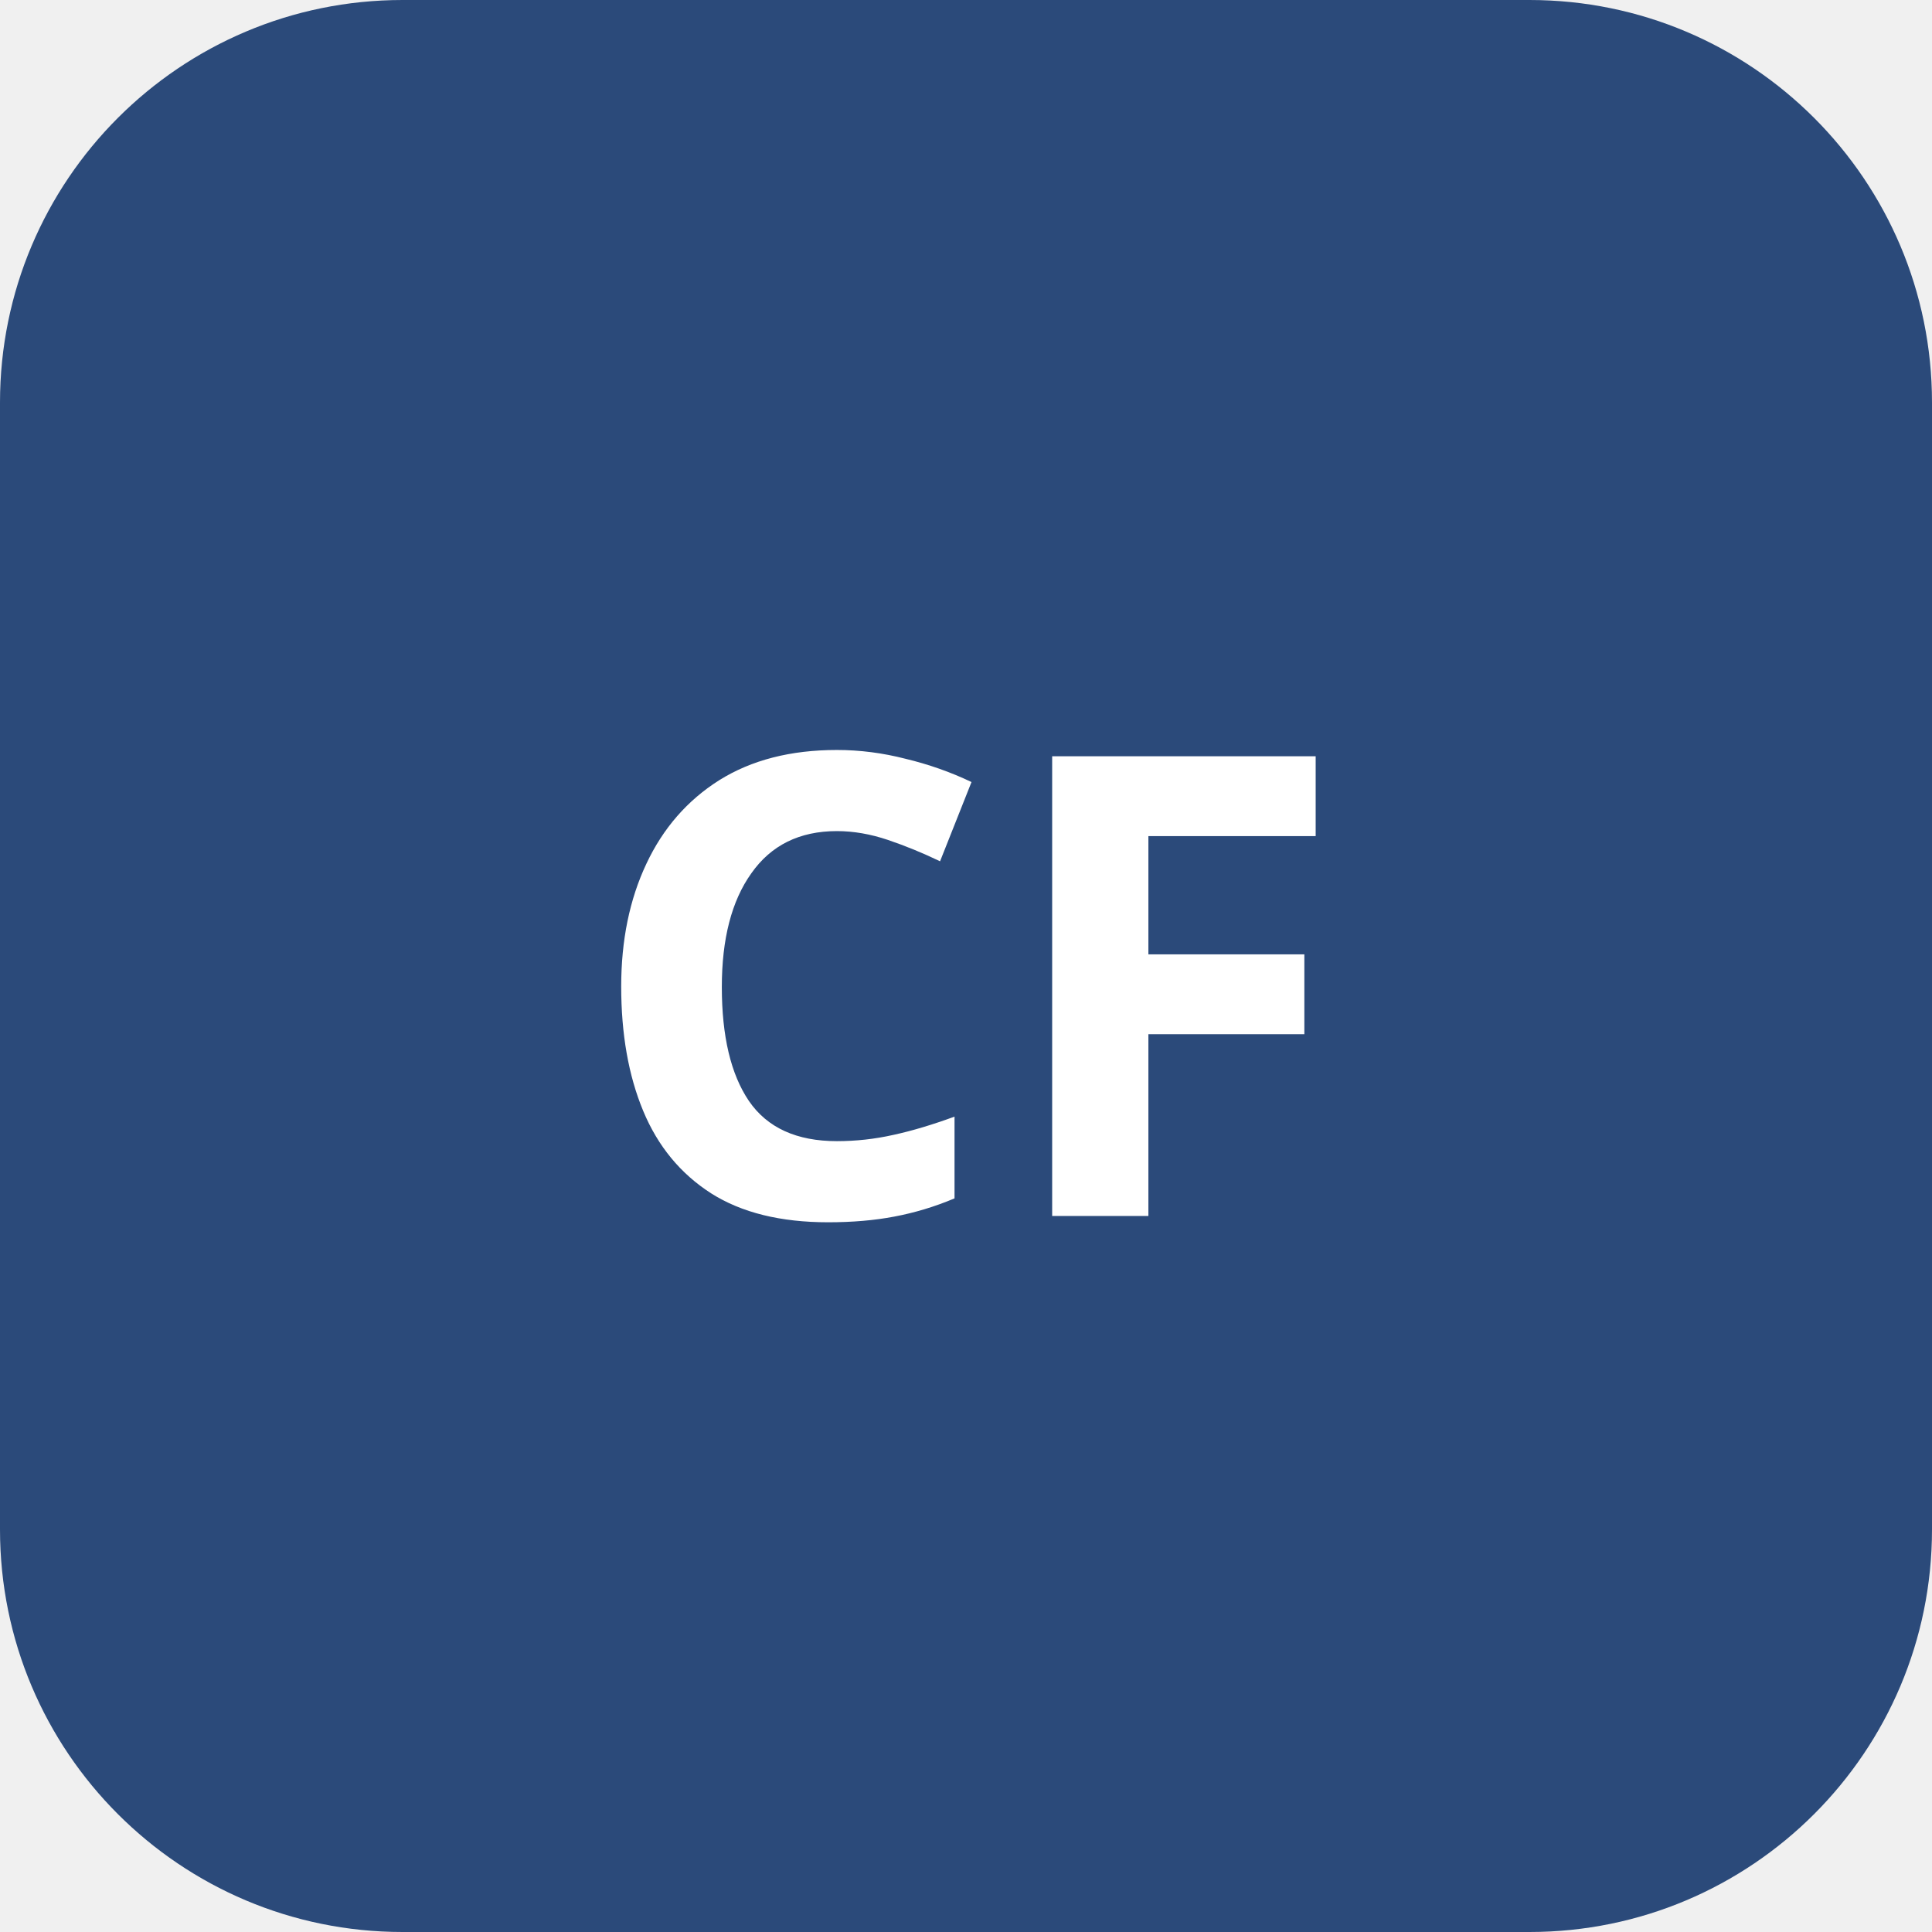
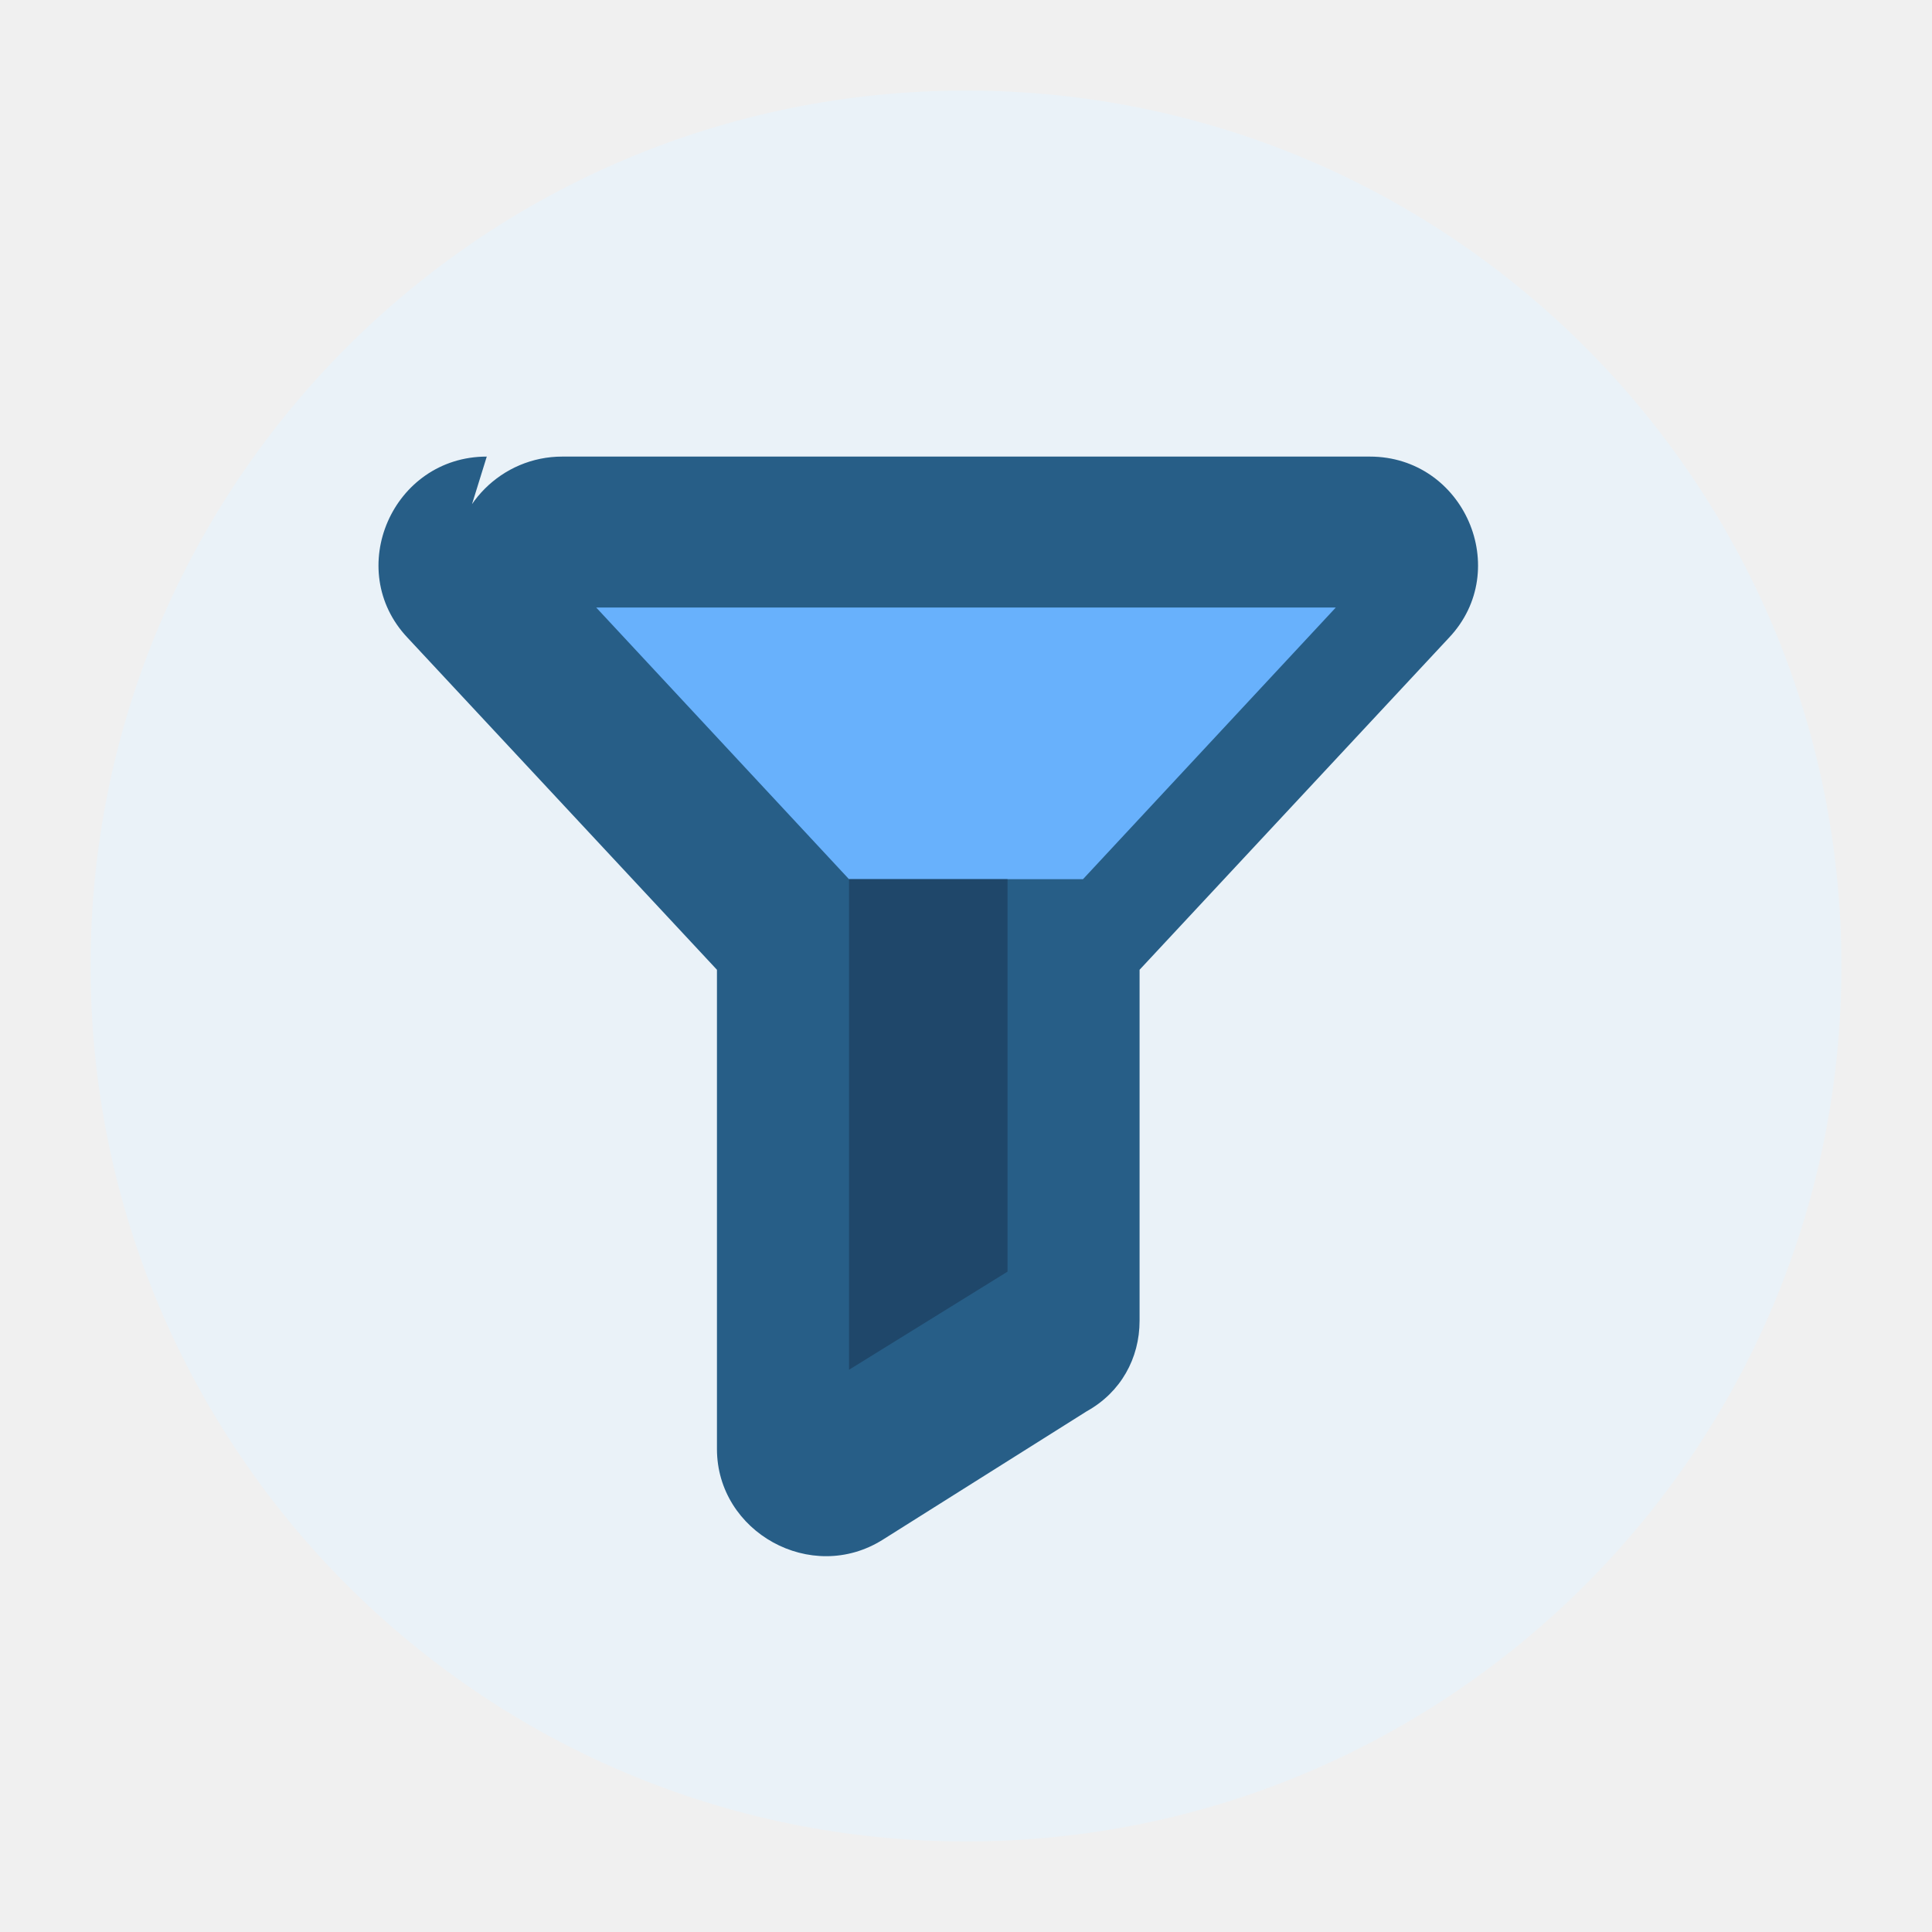
- <svg xmlns="http://www.w3.org/2000/svg" viewBox="0 0 48 48" width="48" height="48">
-   <rect width="48" height="48" rx="10" ry="10" fill="#2B4A7A" />
-   <text x="24" y="24" font-family="system-ui,sans-serif" font-size="16" font-weight="bold" fill="white" text-anchor="middle" dominant-baseline="central">CF</text>
+ <svg xmlns="http://www.w3.org/2000/svg" viewBox="0 0 512 512" width="512" height="512">
+   <circle cx="256" cy="256" r="232" fill="#EAF2F8" />
+   <path d="M120 150c0-16 13-29 29-29h214c25 0 38 30 21 48L302 257v93c0 10-5 19-14 24l-54 34c-19 12-44-2-44-24V257l-82-88c-17-18-4-48 21-48z" fill="#275E87" />
+   <path d="M158 161l67 72h62l67-72z" fill="#68B1FC" />
+   <path d="M225 233v130l42-26V233z" fill="#1F476A" />
</svg>
